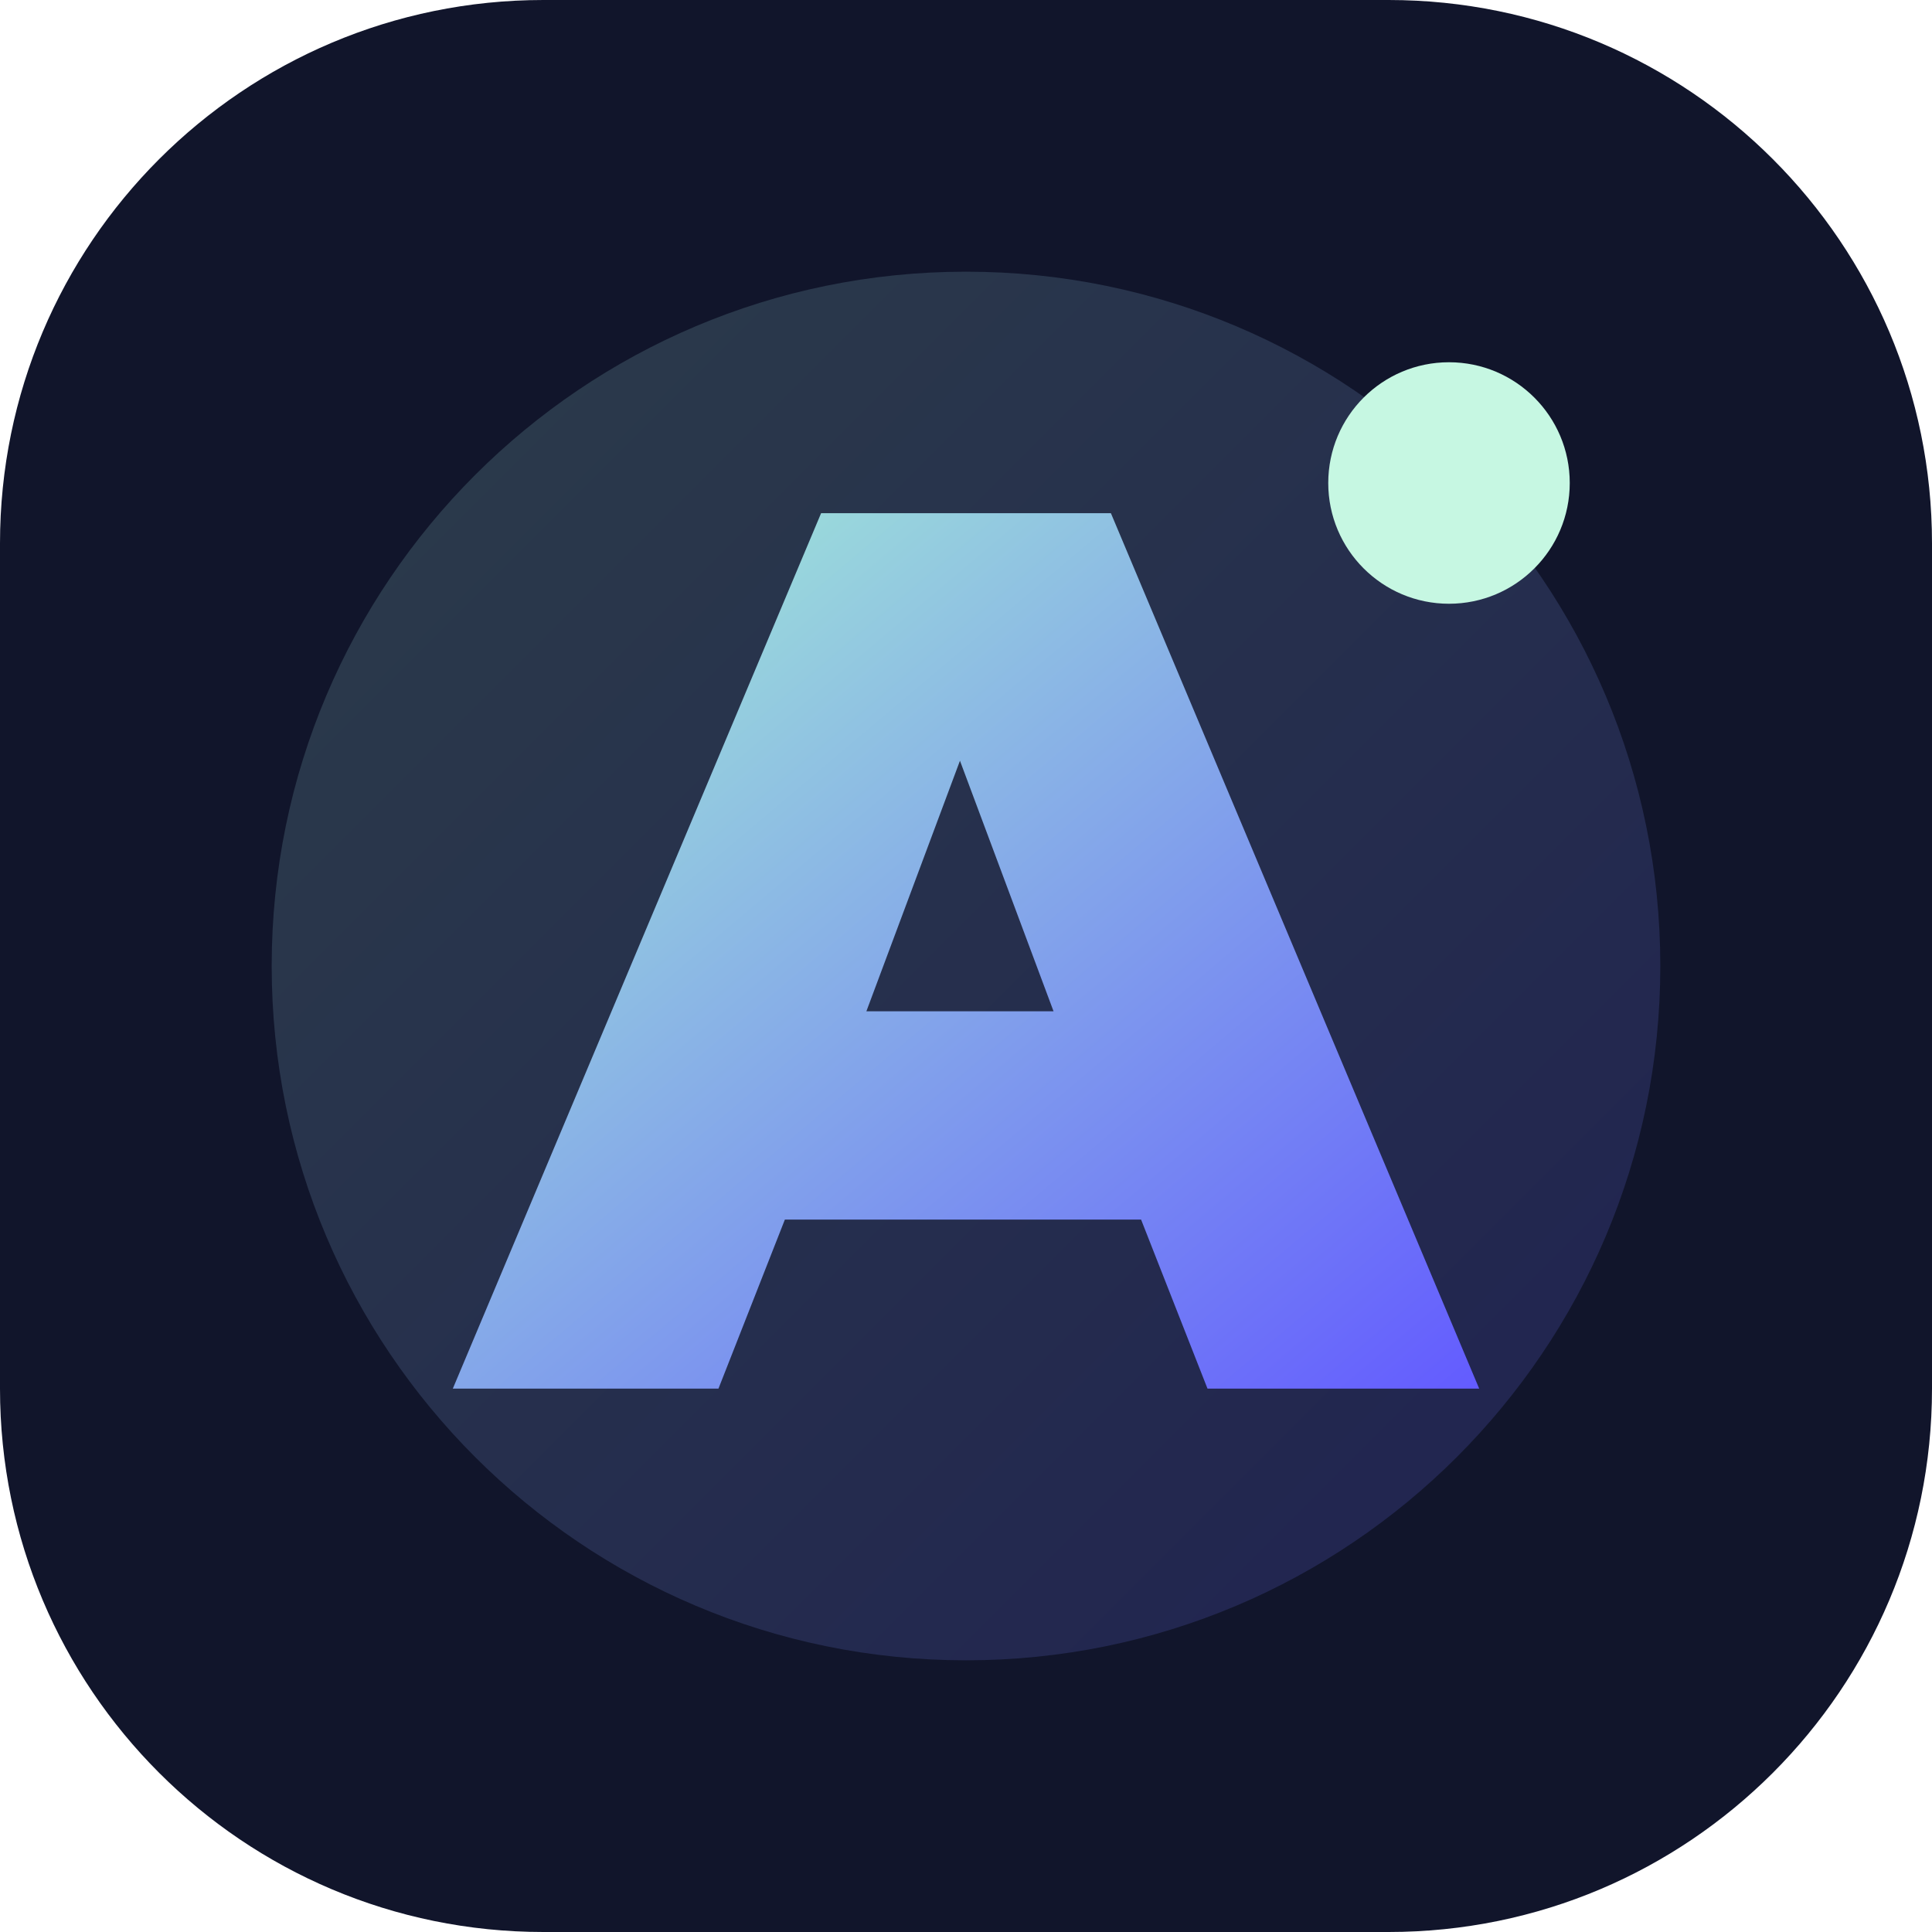
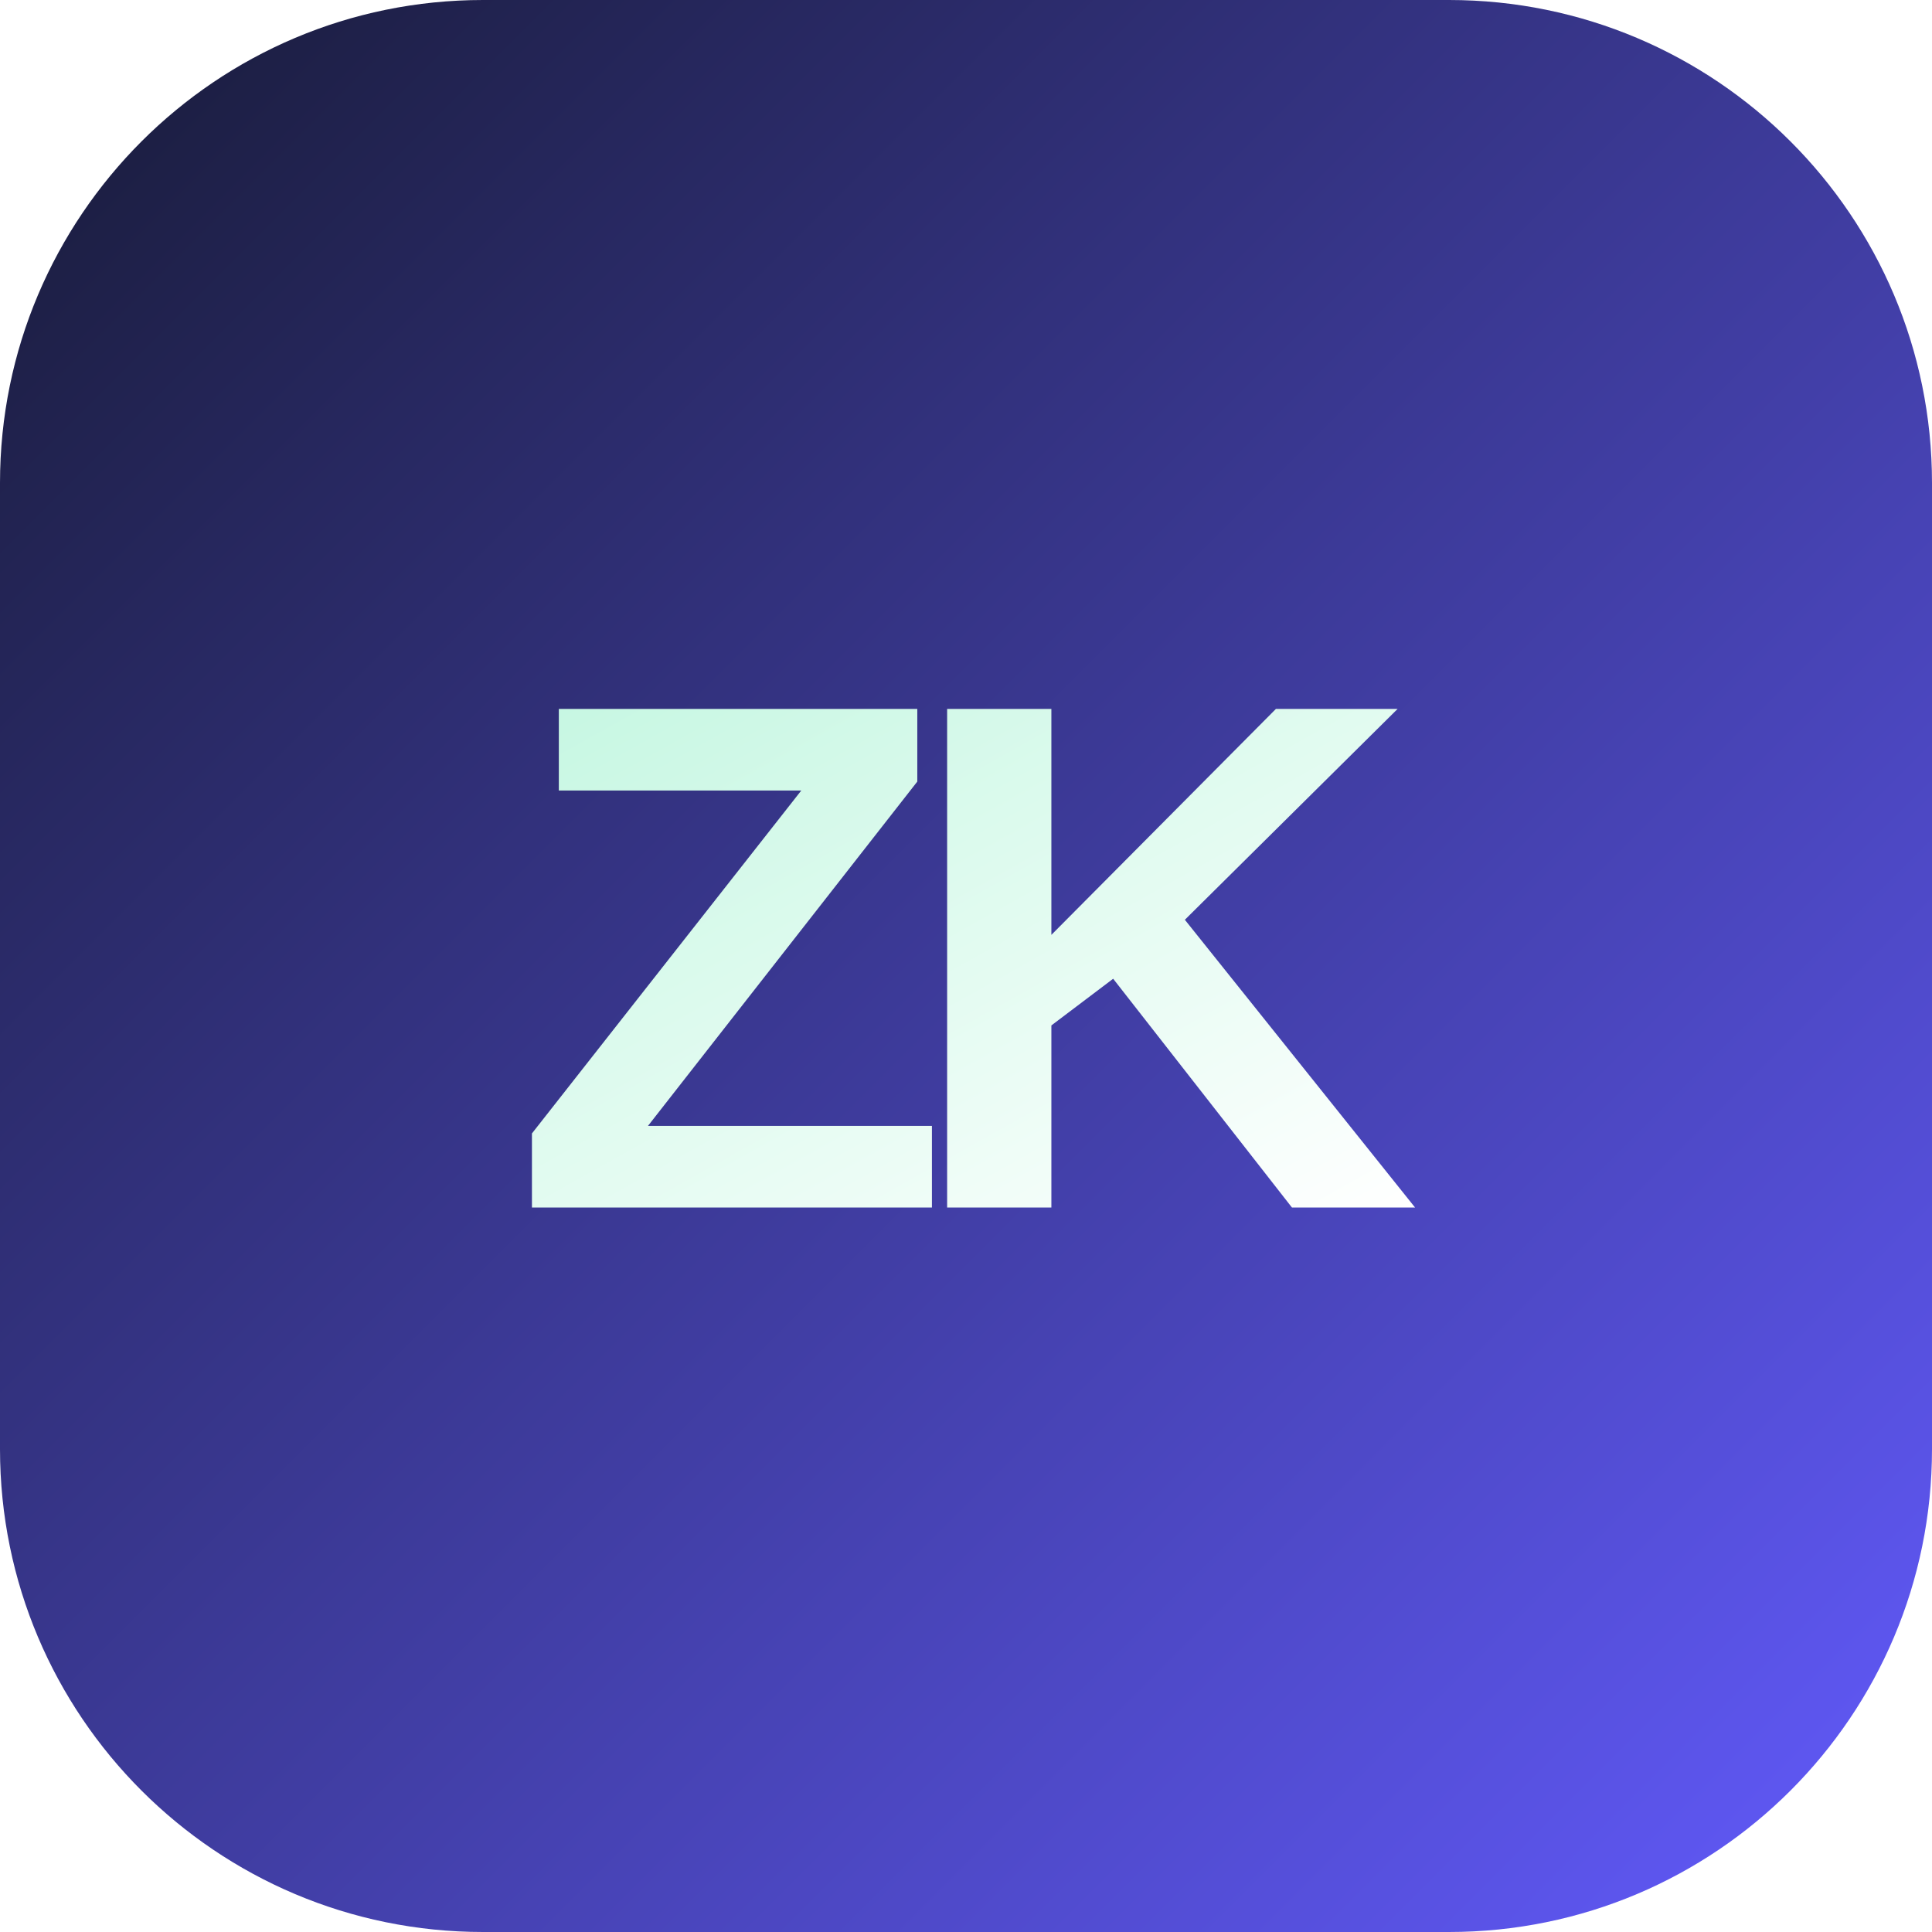
<svg xmlns="http://www.w3.org/2000/svg" viewBox="0 0 64 64">
  <defs>
-     <linearGradient id="g" x1="0" y1="0" x2="1" y2="1">
-       <stop stop-color="#a5f3d4" />
+     <linearGradient id="bg" x1="0" y1="0" x2="1" y2="1">
+       <stop stop-color="#171a35" />
      <stop offset="1" stop-color="#635bff" />
    </linearGradient>
+     <linearGradient id="letters" x1="0" y1="0" x2="1" y2="1">
+       <stop stop-color="#c6f7e2" />
+       <stop offset="1" stop-color="#ffffff" />
+     </linearGradient>
  </defs>
-   <rect width="64" height="64" rx="18" fill="#11152b" />
-   <circle cx="32" cy="32" r="23" fill="url(#g)" opacity=".18" />
-   <path d="M15 46 27.2 17h9.6L49 46h-9l-2.2-5.6H26L23.8 46Zm13.7-12.5h6.2l-3.1-8.3Z" fill="url(#g)" />
-   <circle cx="48" cy="16" r="4" fill="#c6f7e2" />
+   <rect width="64" height="64" rx="16" fill="url(#bg)" />
+   <text x="32" y="40" text-anchor="middle" font-family="Arial, Helvetica, sans-serif" font-size="24" font-weight="800" letter-spacing="-1.8" fill="url(#letters)">ZK</text>
</svg>
